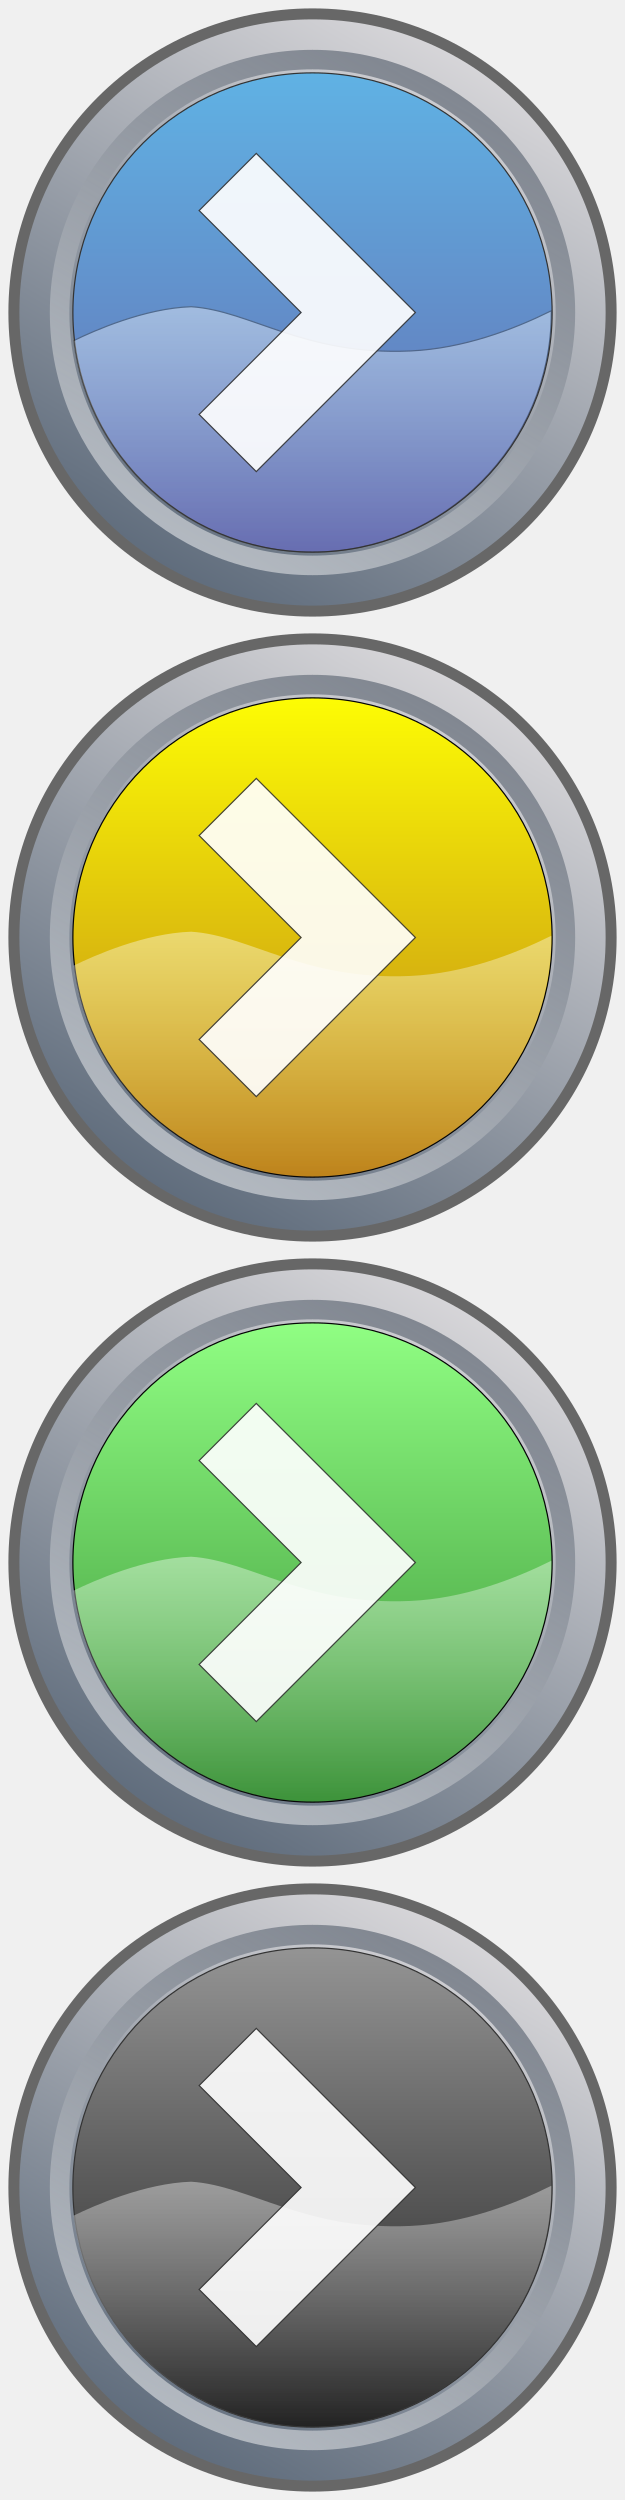
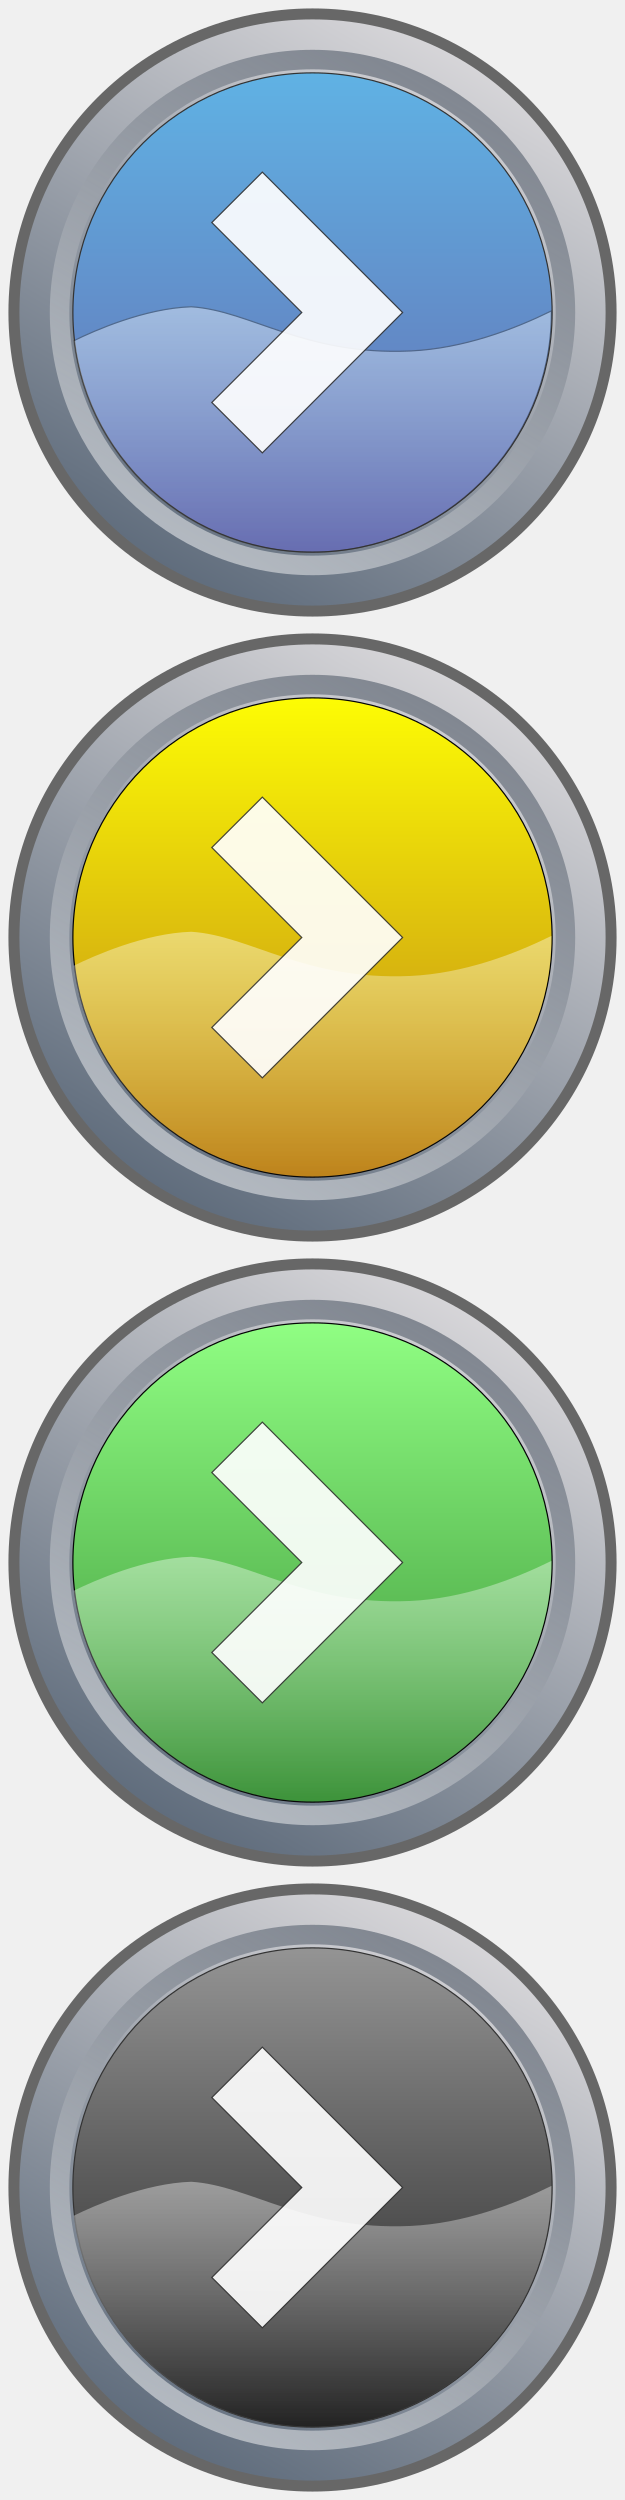
<svg xmlns="http://www.w3.org/2000/svg" version="1.1" id="Calque_1" x="0px" y="0px" viewBox="0 0 512 2048" style="enable-background:new 0 0 512 2048;" xml:space="preserve">
  <style type="text/css">
	.st0{fill:url(#SVGID_1_);stroke:#676767;stroke-width:9;stroke-miterlimit:10;}
	
- 		.st1{opacity:0.5;fill:none;stroke:url(#SVGID_00000031202781159015500840000011717783169102317973_);stroke-width:16;stroke-miterlimit:10;enable-background:new    ;}
- 	.st2{fill:url(#SVGID_00000128455900130860091630000011155222986707979957_);stroke:#333333;stroke-miterlimit:10;}
+ 		.st1{opacity:0.5;fill:none;stroke:url(#SVGID_00000127733333283129608350000002912740951920307101_);stroke-width:16;stroke-miterlimit:10;enable-background:new    ;}
+ 	.st2{fill:url(#SVGID_00000070824201857190436310000017265427200796160166_);stroke:#333333;stroke-miterlimit:10;}
	
- 		.st3{opacity:0.4;fill:url(#SVGID_00000044169821897801221450000008846811759433414569_);stroke:#333333;stroke-miterlimit:10;enable-background:new    ;}
- 	.st4{fill:url(#SVGID_00000035498278576056341180000001955260318266838450_);stroke:#676767;stroke-width:9;stroke-miterlimit:10;}
+ 		.st3{opacity:0.4;fill:url(#SVGID_00000000184534042668004580000006364515150276355253_);stroke:#333333;stroke-miterlimit:10;enable-background:new    ;}
+ 	.st4{fill:url(#SVGID_00000119115480632807763470000005067672123307862913_);stroke:#676767;stroke-width:9;stroke-miterlimit:10;}
	
- 		.st5{opacity:0.5;fill:none;stroke:url(#SVGID_00000077288385608374250690000009751336068873420989_);stroke-width:16;stroke-miterlimit:10;enable-background:new    ;}
- 	.st6{fill:url(#SVGID_00000048463768701992324280000003539047068539266434_);stroke:#030304;stroke-miterlimit:10;}
- 	.st7{opacity:0.4;fill:url(#SVGID_00000182523917854597058050000003113094091185751459_);enable-background:new    ;}
- 	.st8{fill:url(#SVGID_00000145742066663595068620000014805246636852292241_);stroke:#676767;stroke-width:9;stroke-miterlimit:10;}
+ 		.st5{opacity:0.5;fill:none;stroke:url(#SVGID_00000060738733464129044560000016751761290439397290_);stroke-width:16;stroke-miterlimit:10;enable-background:new    ;}
+ 	.st6{fill:url(#SVGID_00000124143013852093047610000000382070130274189496_);stroke:#030304;stroke-miterlimit:10;}
+ 	.st7{opacity:0.4;fill:url(#SVGID_00000039094008690840164400000007774764889281674122_);enable-background:new    ;}
+ 	.st8{fill:url(#SVGID_00000174569429025401058230000005213856512179963316_);stroke:#676767;stroke-width:9;stroke-miterlimit:10;}
	
- 		.st9{opacity:0.5;fill:none;stroke:url(#SVGID_00000093884574812891161060000005968920409170890905_);stroke-width:16;stroke-miterlimit:10;enable-background:new    ;}
- 	.st10{fill:url(#SVGID_00000147197014172287238030000011699937809489575564_);stroke:#030304;stroke-miterlimit:10;}
- 	.st11{opacity:0.4;fill:url(#SVGID_00000052102404901769017480000012439172738827053212_);enable-background:new    ;}
- 	.st12{fill:url(#SVGID_00000138571581592622849720000012233095274722437514_);stroke:#676767;stroke-width:9;stroke-miterlimit:10;}
+ 		.st9{opacity:0.5;fill:none;stroke:url(#SVGID_00000083062649487483648010000014950313351873023922_);stroke-width:16;stroke-miterlimit:10;enable-background:new    ;}
+ 	.st10{fill:url(#SVGID_00000168824934526309849390000003670514225811384479_);stroke:#030304;stroke-miterlimit:10;}
+ 	.st11{opacity:0.4;fill:url(#SVGID_00000170277106257011620430000010517806346356322700_);enable-background:new    ;}
+ 	.st12{fill:url(#SVGID_00000029023838929276518980000014326077321972236938_);stroke:#676767;stroke-width:9;stroke-miterlimit:10;}
	
- 		.st13{opacity:0.5;fill:none;stroke:url(#SVGID_00000116922013568618407330000002425232813615946932_);stroke-width:16;stroke-miterlimit:10;enable-background:new    ;}
- 	.st14{fill:url(#SVGID_00000125577242255126428920000011572584510749994164_);stroke:#333333;stroke-miterlimit:10;}
- 	.st15{opacity:0.4;fill:url(#SVGID_00000165192893977500613430000014420864969753094272_);enable-background:new    ;}
- 	.st16{opacity:0.9;fill:#FFFFFF;stroke:#333333;stroke-miterlimit:10;}
+ 		.st13{opacity:0.5;fill:none;stroke:url(#SVGID_00000121279023912151989630000006809587797775731631_);stroke-width:16;stroke-miterlimit:10;enable-background:new    ;}
+ 	.st14{fill:url(#SVGID_00000139996537488179378410000015395093203951173042_);stroke:#333333;stroke-miterlimit:10;}
+ 	.st15{opacity:0.4;fill:url(#SVGID_00000071532807256514367830000014627914853121227689_);enable-background:new    ;}
+ 	.st16{opacity:0.9;fill:#FFFFFF;stroke:#333333;stroke-miterlimit:10;enable-background:new    ;}
</style>
-   <linearGradient id="SVGID_1_" gradientUnits="userSpaceOnUse" x1="133.665" y1="4142.109" x2="378.335" y2="4565.891" gradientTransform="matrix(1 0 0 -1 0 4610)">
+   <linearGradient id="SVGID_1_" gradientUnits="userSpaceOnUse" x1="133.665" y1="-2094.109" x2="378.335" y2="-2517.891" gradientTransform="matrix(1 0 0 1 0 2562)">
    <stop offset="0" style="stop-color:#5F6C7C" />
    <stop offset="1" style="stop-color:#D7D6D9" />
  </linearGradient>
-   <circle class="st0" cx="256" cy="256" r="244.63" />
-   <linearGradient id="SVGID_00000121256856403575827000000017960766934192482445_" gradientUnits="userSpaceOnUse" x1="363.607" y1="1978.381" x2="148.393" y2="1605.619" gradientTransform="matrix(1 0 0 -1 0 2048)">
+   <circle class="st0" cx="256" cy="256" r="244.6" />
+   <linearGradient id="SVGID_00000092416099538143780560000013318500746692228257_" gradientUnits="userSpaceOnUse" x1="363.607" y1="69.619" x2="148.393" y2="442.381">
    <stop offset="1.078831e-03" style="stop-color:#333F4F" />
    <stop offset="1" style="stop-color:#FFFFFF" />
  </linearGradient>
-   <circle style="opacity:0.5;fill:none;stroke:url(#SVGID_00000121256856403575827000000017960766934192482445_);stroke-width:16;stroke-miterlimit:10;enable-background:new    ;" cx="256" cy="256" r="207.18" />
-   <linearGradient id="SVGID_00000124868668205916389800000013324960512642274741_" gradientUnits="userSpaceOnUse" x1="256" y1="4550.3" x2="256" y2="4157.7" gradientTransform="matrix(1 0 0 -1 0 4610)">
+   <circle style="opacity:0.5;fill:none;stroke:url(#SVGID_00000092416099538143780560000013318500746692228257_);stroke-width:16;stroke-miterlimit:10;enable-background:new    ;" cx="256" cy="256" r="207.2" />
+   <linearGradient id="SVGID_00000124145834304292471140000007991155415371495837_" gradientUnits="userSpaceOnUse" x1="256" y1="-2502.3" x2="256" y2="-2109.7" gradientTransform="matrix(1 0 0 1 0 2562)">
    <stop offset="5.392733e-04" style="stop-color:#60B2E4" />
    <stop offset="1" style="stop-color:#646AAF" />
  </linearGradient>
-   <circle style="fill:url(#SVGID_00000124868668205916389800000013324960512642274741_);stroke:#333333;stroke-miterlimit:10;" cx="256" cy="256" r="196.3" />
-   <linearGradient id="SVGID_00000044859499789714437610000010819350959449230987_" gradientUnits="userSpaceOnUse" x1="256.005" y1="1595.7" x2="256.005" y2="1796.75" gradientTransform="matrix(1 0 0 -1 0 2048)">
-     <stop offset="0" style="stop-color:#FFFFFF;stop-opacity:0.05" />
+   <circle style="fill:url(#SVGID_00000124145834304292471140000007991155415371495837_);stroke:#333333;stroke-miterlimit:10;" cx="256" cy="256" r="196.3" />
+   <linearGradient id="SVGID_00000158745391997181547730000008141885749541744553_" gradientUnits="userSpaceOnUse" x1="256.005" y1="452.3" x2="256.005" y2="251.25">
+     <stop offset="0" style="stop-color:#FFFFFF;stop-opacity:5.000000e-02" />
    <stop offset="1" style="stop-color:#FFFFFF" />
  </linearGradient>
-   <path style="opacity:0.4;fill:url(#SVGID_00000044859499789714437610000010819350959449230987_);stroke:#333333;stroke-miterlimit:10;enable-background:new    ;" d="  M336.26,287.49c-87.45,3.94-130.78-33.09-179.63-36.24c-38.1,1.23-79.76,19.71-96.25,27.78c11.4,97.56,94.33,173.27,194.95,173.27  c108.41,0,196.3-87.89,196.3-196.3c0-0.47-0.01-0.94-0.02-1.41C420.87,269.9,379.53,285.54,336.26,287.49z" />
-   <linearGradient id="SVGID_00000085248927768240306930000008078649827464786316_" gradientUnits="userSpaceOnUse" x1="133.665" y1="3630.109" x2="378.336" y2="4053.891" gradientTransform="matrix(1 0 0 -1 0 4610)">
+   <path style="opacity:0.4;fill:url(#SVGID_00000158745391997181547730000008141885749541744553_);stroke:#333333;stroke-miterlimit:10;enable-background:new    ;" d="  M336.3,287.5c-87.4,3.9-130.8-33.1-179.6-36.2c-38.1,1.2-79.8,19.7-96.2,27.8c11.4,97.6,94.3,173.3,194.9,173.3  c108.4,0,196.3-87.9,196.3-196.3c0-0.5,0-0.9,0-1.4C420.9,269.9,379.5,285.5,336.3,287.5z" />
+   <linearGradient id="SVGID_00000172420036233111347410000012955124811528945290_" gradientUnits="userSpaceOnUse" x1="133.665" y1="-1582.109" x2="378.336" y2="-2005.891" gradientTransform="matrix(1 0 0 1 0 2562)">
    <stop offset="0" style="stop-color:#5F6C7C" />
    <stop offset="1" style="stop-color:#D7D6D9" />
  </linearGradient>
-   <circle style="fill:url(#SVGID_00000085248927768240306930000008078649827464786316_);stroke:#676767;stroke-width:9;stroke-miterlimit:10;" cx="256" cy="768" r="244.63" />
-   <linearGradient id="SVGID_00000094605247273761660060000017969560638196865674_" gradientUnits="userSpaceOnUse" x1="363.607" y1="4028.381" x2="148.393" y2="3655.619" gradientTransform="matrix(1 0 0 -1 0 4610)">
+   <circle style="fill:url(#SVGID_00000172420036233111347410000012955124811528945290_);stroke:#676767;stroke-width:9;stroke-miterlimit:10;" cx="256" cy="768" r="244.6" />
+   <linearGradient id="SVGID_00000051354801592379249400000017931790104791298968_" gradientUnits="userSpaceOnUse" x1="363.607" y1="-1980.381" x2="148.393" y2="-1607.619" gradientTransform="matrix(1 0 0 1 0 2562)">
    <stop offset="1.078831e-03" style="stop-color:#333F4F" />
    <stop offset="1" style="stop-color:#FFFFFF" />
  </linearGradient>
-   <circle style="opacity:0.5;fill:none;stroke:url(#SVGID_00000094605247273761660060000017969560638196865674_);stroke-width:16;stroke-miterlimit:10;enable-background:new    ;" cx="256" cy="768" r="207.18" />
-   <linearGradient id="SVGID_00000163074944257970389860000009839923178420745903_" gradientUnits="userSpaceOnUse" x1="256" y1="4038.3" x2="256" y2="3645.7" gradientTransform="matrix(1 0 0 -1 0 4610)">
+   <circle style="opacity:0.5;fill:none;stroke:url(#SVGID_00000051354801592379249400000017931790104791298968_);stroke-width:16;stroke-miterlimit:10;enable-background:new    ;" cx="256" cy="768" r="207.2" />
+   <linearGradient id="SVGID_00000171707424484798640920000002402068308534549128_" gradientUnits="userSpaceOnUse" x1="256" y1="-1990.3" x2="256" y2="-1597.7" gradientTransform="matrix(1 0 0 1 0 2562)">
    <stop offset="2.194295e-07" style="stop-color:#FDFC04" />
    <stop offset="1" style="stop-color:#BC8017" />
  </linearGradient>
-   <circle style="fill:url(#SVGID_00000163074944257970389860000009839923178420745903_);stroke:#030304;stroke-miterlimit:10;" cx="256" cy="768" r="196.3" />
-   <linearGradient id="SVGID_00000017512175506135645030000012057153296989474969_" gradientUnits="userSpaceOnUse" x1="256.005" y1="1083.7" x2="256.005" y2="1284.75" gradientTransform="matrix(1 0 0 -1 0 2048)">
-     <stop offset="0" style="stop-color:#FFFFFF;stop-opacity:0.05" />
+   <circle style="fill:url(#SVGID_00000171707424484798640920000002402068308534549128_);stroke:#030304;stroke-miterlimit:10;" cx="256" cy="768" r="196.3" />
+   <linearGradient id="SVGID_00000124846284275036852340000006385491359516527247_" gradientUnits="userSpaceOnUse" x1="256.005" y1="964.3" x2="256.005" y2="763.25">
+     <stop offset="0" style="stop-color:#FFFFFF;stop-opacity:5.000000e-02" />
    <stop offset="1" style="stop-color:#FFFFFF" />
  </linearGradient>
-   <path style="opacity:0.4;fill:url(#SVGID_00000017512175506135645030000012057153296989474969_);enable-background:new    ;" d="  M336.26,799.49c-87.45,3.94-130.78-33.09-179.63-36.24c-38.1,1.23-79.76,19.71-96.25,27.78c11.4,97.56,94.33,173.27,194.95,173.27  c108.41,0,196.3-87.89,196.3-196.3c0-0.47-0.01-0.94-0.02-1.41C420.87,781.9,379.53,797.54,336.26,799.49z" />
-   <linearGradient id="SVGID_00000057858912841534366650000006805819226803341216_" gradientUnits="userSpaceOnUse" x1="133.665" y1="3118.109" x2="378.336" y2="3541.891" gradientTransform="matrix(1 0 0 -1 0 4610)">
+   <path style="opacity:0.4;fill:url(#SVGID_00000124846284275036852340000006385491359516527247_);enable-background:new    ;" d="  M336.3,799.5c-87.4,3.9-130.8-33.1-179.6-36.2c-38.1,1.2-79.8,19.7-96.2,27.8c11.4,97.6,94.3,173.3,194.9,173.3  c108.4,0,196.3-87.9,196.3-196.3c0-0.5,0-0.9,0-1.4C420.9,781.9,379.5,797.5,336.3,799.5z" />
+   <linearGradient id="SVGID_00000107586179830842290390000003535691596947029148_" gradientUnits="userSpaceOnUse" x1="133.665" y1="-1070.109" x2="378.336" y2="-1493.891" gradientTransform="matrix(1 0 0 1 0 2562)">
    <stop offset="0" style="stop-color:#5F6C7C" />
    <stop offset="1" style="stop-color:#D7D6D9" />
  </linearGradient>
-   <circle style="fill:url(#SVGID_00000057858912841534366650000006805819226803341216_);stroke:#676767;stroke-width:9;stroke-miterlimit:10;" cx="256" cy="1280" r="244.63" />
-   <linearGradient id="SVGID_00000059287800749870426860000012910585063393730707_" gradientUnits="userSpaceOnUse" x1="363.607" y1="3516.381" x2="148.393" y2="3143.619" gradientTransform="matrix(1 0 0 -1 0 4610)">
+   <circle style="fill:url(#SVGID_00000107586179830842290390000003535691596947029148_);stroke:#676767;stroke-width:9;stroke-miterlimit:10;" cx="256" cy="1280" r="244.6" />
+   <linearGradient id="SVGID_00000116919451608487959810000007383983334971877261_" gradientUnits="userSpaceOnUse" x1="363.607" y1="-1468.381" x2="148.393" y2="-1095.619" gradientTransform="matrix(1 0 0 1 0 2562)">
    <stop offset="1.078831e-03" style="stop-color:#333F4F" />
    <stop offset="1" style="stop-color:#FFFFFF" />
  </linearGradient>
-   <circle style="opacity:0.5;fill:none;stroke:url(#SVGID_00000059287800749870426860000012910585063393730707_);stroke-width:16;stroke-miterlimit:10;enable-background:new    ;" cx="256" cy="1280" r="207.18" />
-   <linearGradient id="SVGID_00000076571983689169767360000010654801793613775515_" gradientUnits="userSpaceOnUse" x1="256" y1="3526.3" x2="256" y2="3133.7" gradientTransform="matrix(1 0 0 -1 0 4610)">
+   <circle style="opacity:0.5;fill:none;stroke:url(#SVGID_00000116919451608487959810000007383983334971877261_);stroke-width:16;stroke-miterlimit:10;enable-background:new    ;" cx="256" cy="1280" r="207.2" />
+   <linearGradient id="SVGID_00000067198333312640993730000010119419301467368381_" gradientUnits="userSpaceOnUse" x1="256" y1="-1478.3" x2="256" y2="-1085.7" gradientTransform="matrix(1 0 0 1 0 2562)">
    <stop offset="5.391326e-04" style="stop-color:#90FE83" />
    <stop offset="1" style="stop-color:#399036" />
  </linearGradient>
-   <circle style="fill:url(#SVGID_00000076571983689169767360000010654801793613775515_);stroke:#030304;stroke-miterlimit:10;" cx="256" cy="1280" r="196.3" />
-   <linearGradient id="SVGID_00000180332394038386881830000007752498902793931433_" gradientUnits="userSpaceOnUse" x1="256.005" y1="571.7" x2="256.005" y2="772.75" gradientTransform="matrix(1 0 0 -1 0 2048)">
-     <stop offset="0" style="stop-color:#FFFFFF;stop-opacity:0.05" />
+   <circle style="fill:url(#SVGID_00000067198333312640993730000010119419301467368381_);stroke:#030304;stroke-miterlimit:10;" cx="256" cy="1280" r="196.3" />
+   <linearGradient id="SVGID_00000016761101396964263640000016895890742284223618_" gradientUnits="userSpaceOnUse" x1="256.005" y1="1476.3" x2="256.005" y2="1275.25">
+     <stop offset="0" style="stop-color:#FFFFFF;stop-opacity:5.000000e-02" />
    <stop offset="1" style="stop-color:#FFFFFF" />
  </linearGradient>
-   <path style="opacity:0.4;fill:url(#SVGID_00000180332394038386881830000007752498902793931433_);enable-background:new    ;" d="  M336.26,1311.49c-87.45,3.94-130.78-33.09-179.63-36.24c-38.1,1.23-79.76,19.71-96.25,27.78c11.4,97.56,94.33,173.27,194.95,173.27  c108.41,0,196.3-87.89,196.3-196.3c0-0.47-0.01-0.94-0.02-1.41C420.87,1293.9,379.53,1309.54,336.26,1311.49z" />
-   <linearGradient id="SVGID_00000097491311107778257100000015064312686908142238_" gradientUnits="userSpaceOnUse" x1="133.665" y1="2606.109" x2="378.336" y2="3029.891" gradientTransform="matrix(1 0 0 -1 0 4610)">
+   <path style="opacity:0.4;fill:url(#SVGID_00000016761101396964263640000016895890742284223618_);enable-background:new    ;" d="  M336.3,1311.5c-87.4,3.9-130.8-33.1-179.6-36.2c-38.1,1.2-79.8,19.7-96.2,27.8c11.4,97.6,94.3,173.3,194.9,173.3  c108.4,0,196.3-87.9,196.3-196.3c0-0.5,0-0.9,0-1.4C420.9,1293.9,379.5,1309.5,336.3,1311.5z" />
+   <linearGradient id="SVGID_00000016790137289435901210000008878705176594865297_" gradientUnits="userSpaceOnUse" x1="133.665" y1="-558.109" x2="378.336" y2="-981.891" gradientTransform="matrix(1 0 0 1 0 2562)">
    <stop offset="0" style="stop-color:#5F6C7C" />
    <stop offset="1" style="stop-color:#D7D6D9" />
  </linearGradient>
-   <circle style="fill:url(#SVGID_00000097491311107778257100000015064312686908142238_);stroke:#676767;stroke-width:9;stroke-miterlimit:10;" cx="256" cy="1792" r="244.63" />
-   <linearGradient id="SVGID_00000147207615210845115020000010356354272339752094_" gradientUnits="userSpaceOnUse" x1="363.607" y1="3004.381" x2="148.393" y2="2631.619" gradientTransform="matrix(1 0 0 -1 0 4610)">
+   <circle style="fill:url(#SVGID_00000016790137289435901210000008878705176594865297_);stroke:#676767;stroke-width:9;stroke-miterlimit:10;" cx="256" cy="1792" r="244.6" />
+   <linearGradient id="SVGID_00000106136507998014546890000012506723493695931033_" gradientUnits="userSpaceOnUse" x1="363.607" y1="-956.381" x2="148.393" y2="-583.619" gradientTransform="matrix(1 0 0 1 0 2562)">
    <stop offset="1.078831e-03" style="stop-color:#333F4F" />
    <stop offset="1" style="stop-color:#FFFFFF" />
  </linearGradient>
-   <circle style="opacity:0.5;fill:none;stroke:url(#SVGID_00000147207615210845115020000010356354272339752094_);stroke-width:16;stroke-miterlimit:10;enable-background:new    ;" cx="256" cy="1792" r="207.18" />
-   <linearGradient id="SVGID_00000173847720121028548470000005634012957438384317_" gradientUnits="userSpaceOnUse" x1="256" y1="3014.3" x2="256" y2="2621.7" gradientTransform="matrix(1 0 0 -1 0 4610)">
+   <circle style="opacity:0.5;fill:none;stroke:url(#SVGID_00000106136507998014546890000012506723493695931033_);stroke-width:16;stroke-miterlimit:10;enable-background:new    ;" cx="256" cy="1792" r="207.2" />
+   <linearGradient id="SVGID_00000075843503369453555610000016981257265098949556_" gradientUnits="userSpaceOnUse" x1="256" y1="-966.3" x2="256" y2="-573.7" gradientTransform="matrix(1 0 0 1 0 2562)">
    <stop offset="0" style="stop-color:#949494" />
    <stop offset="1" style="stop-color:#1E1E1E" />
  </linearGradient>
-   <circle style="fill:url(#SVGID_00000173847720121028548470000005634012957438384317_);stroke:#333333;stroke-miterlimit:10;" cx="256" cy="1792" r="196.3" />
-   <linearGradient id="SVGID_00000057144743982532783660000003234424793127352501_" gradientUnits="userSpaceOnUse" x1="256.005" y1="59.7" x2="256.005" y2="260.75" gradientTransform="matrix(1 0 0 -1 0 2048)">
-     <stop offset="0" style="stop-color:#FFFFFF;stop-opacity:0.05" />
+   <circle style="fill:url(#SVGID_00000075843503369453555610000016981257265098949556_);stroke:#333333;stroke-miterlimit:10;" cx="256" cy="1792" r="196.3" />
+   <linearGradient id="SVGID_00000083804036898760498650000016871579358975936145_" gradientUnits="userSpaceOnUse" x1="256.005" y1="1988.3" x2="256.005" y2="1787.25">
+     <stop offset="0" style="stop-color:#FFFFFF;stop-opacity:5.000000e-02" />
    <stop offset="1" style="stop-color:#FFFFFF" />
  </linearGradient>
-   <path style="opacity:0.4;fill:url(#SVGID_00000057144743982532783660000003234424793127352501_);enable-background:new    ;" d="  M336.26,1823.49c-87.45,3.94-130.78-33.09-179.63-36.24c-38.1,1.23-79.76,19.71-96.25,27.78c11.4,97.56,94.33,173.27,194.95,173.27  c108.41,0,196.3-87.89,196.3-196.3c0-0.47-0.01-0.94-0.02-1.41C420.87,1805.9,379.53,1821.54,336.26,1823.49z" />
-   <polygon class="st16" points="209.94,125.65 340.28,256 293.46,302.83 209.94,386.35 163.11,339.52 246.63,256 163.11,172.48 " />
-   <polygon class="st16" points="209.94,637.65 340.28,768 293.46,814.83 209.94,898.35 163.11,851.52 246.63,768 163.11,684.48 " />
-   <polygon class="st16" points="209.94,1149.65 340.28,1280 293.46,1326.83 209.94,1410.35 163.11,1363.52 246.63,1280   163.11,1196.48 " />
-   <polygon class="st16" points="209.94,1661.65 340.28,1792 293.46,1838.83 209.94,1922.35 163.11,1875.52 246.63,1792   163.11,1708.48 " />
+   <path style="opacity:0.4;fill:url(#SVGID_00000083804036898760498650000016871579358975936145_);enable-background:new    ;" d="  M336.3,1823.5c-87.4,3.9-130.8-33.1-179.6-36.2c-38.1,1.2-79.8,19.7-96.2,27.8c11.4,97.6,94.3,173.3,194.9,173.3  c108.4,0,196.3-87.9,196.3-196.3c0-0.5,0-0.9,0-1.4C420.9,1805.9,379.5,1821.5,336.3,1823.5z" />
+   <polygon class="st16" points="214.9,141 329.8,256 288.5,297.3 214.9,371 173.5,329.7 247.2,256 173.5,182.3 " />
+   <polygon class="st16" points="214.9,653 329.8,768 288.5,809.3 214.9,883 173.5,841.7 247.2,768 173.5,694.3 " />
+   <polygon class="st16" points="214.9,1165 329.8,1280 288.5,1321.3 214.9,1395 173.5,1353.7 247.2,1280 173.5,1206.3 " />
+   <polygon class="st16" points="214.9,1677 329.8,1792 288.5,1833.3 214.9,1907 173.5,1865.7 247.2,1792 173.5,1718.3 " />
</svg>
